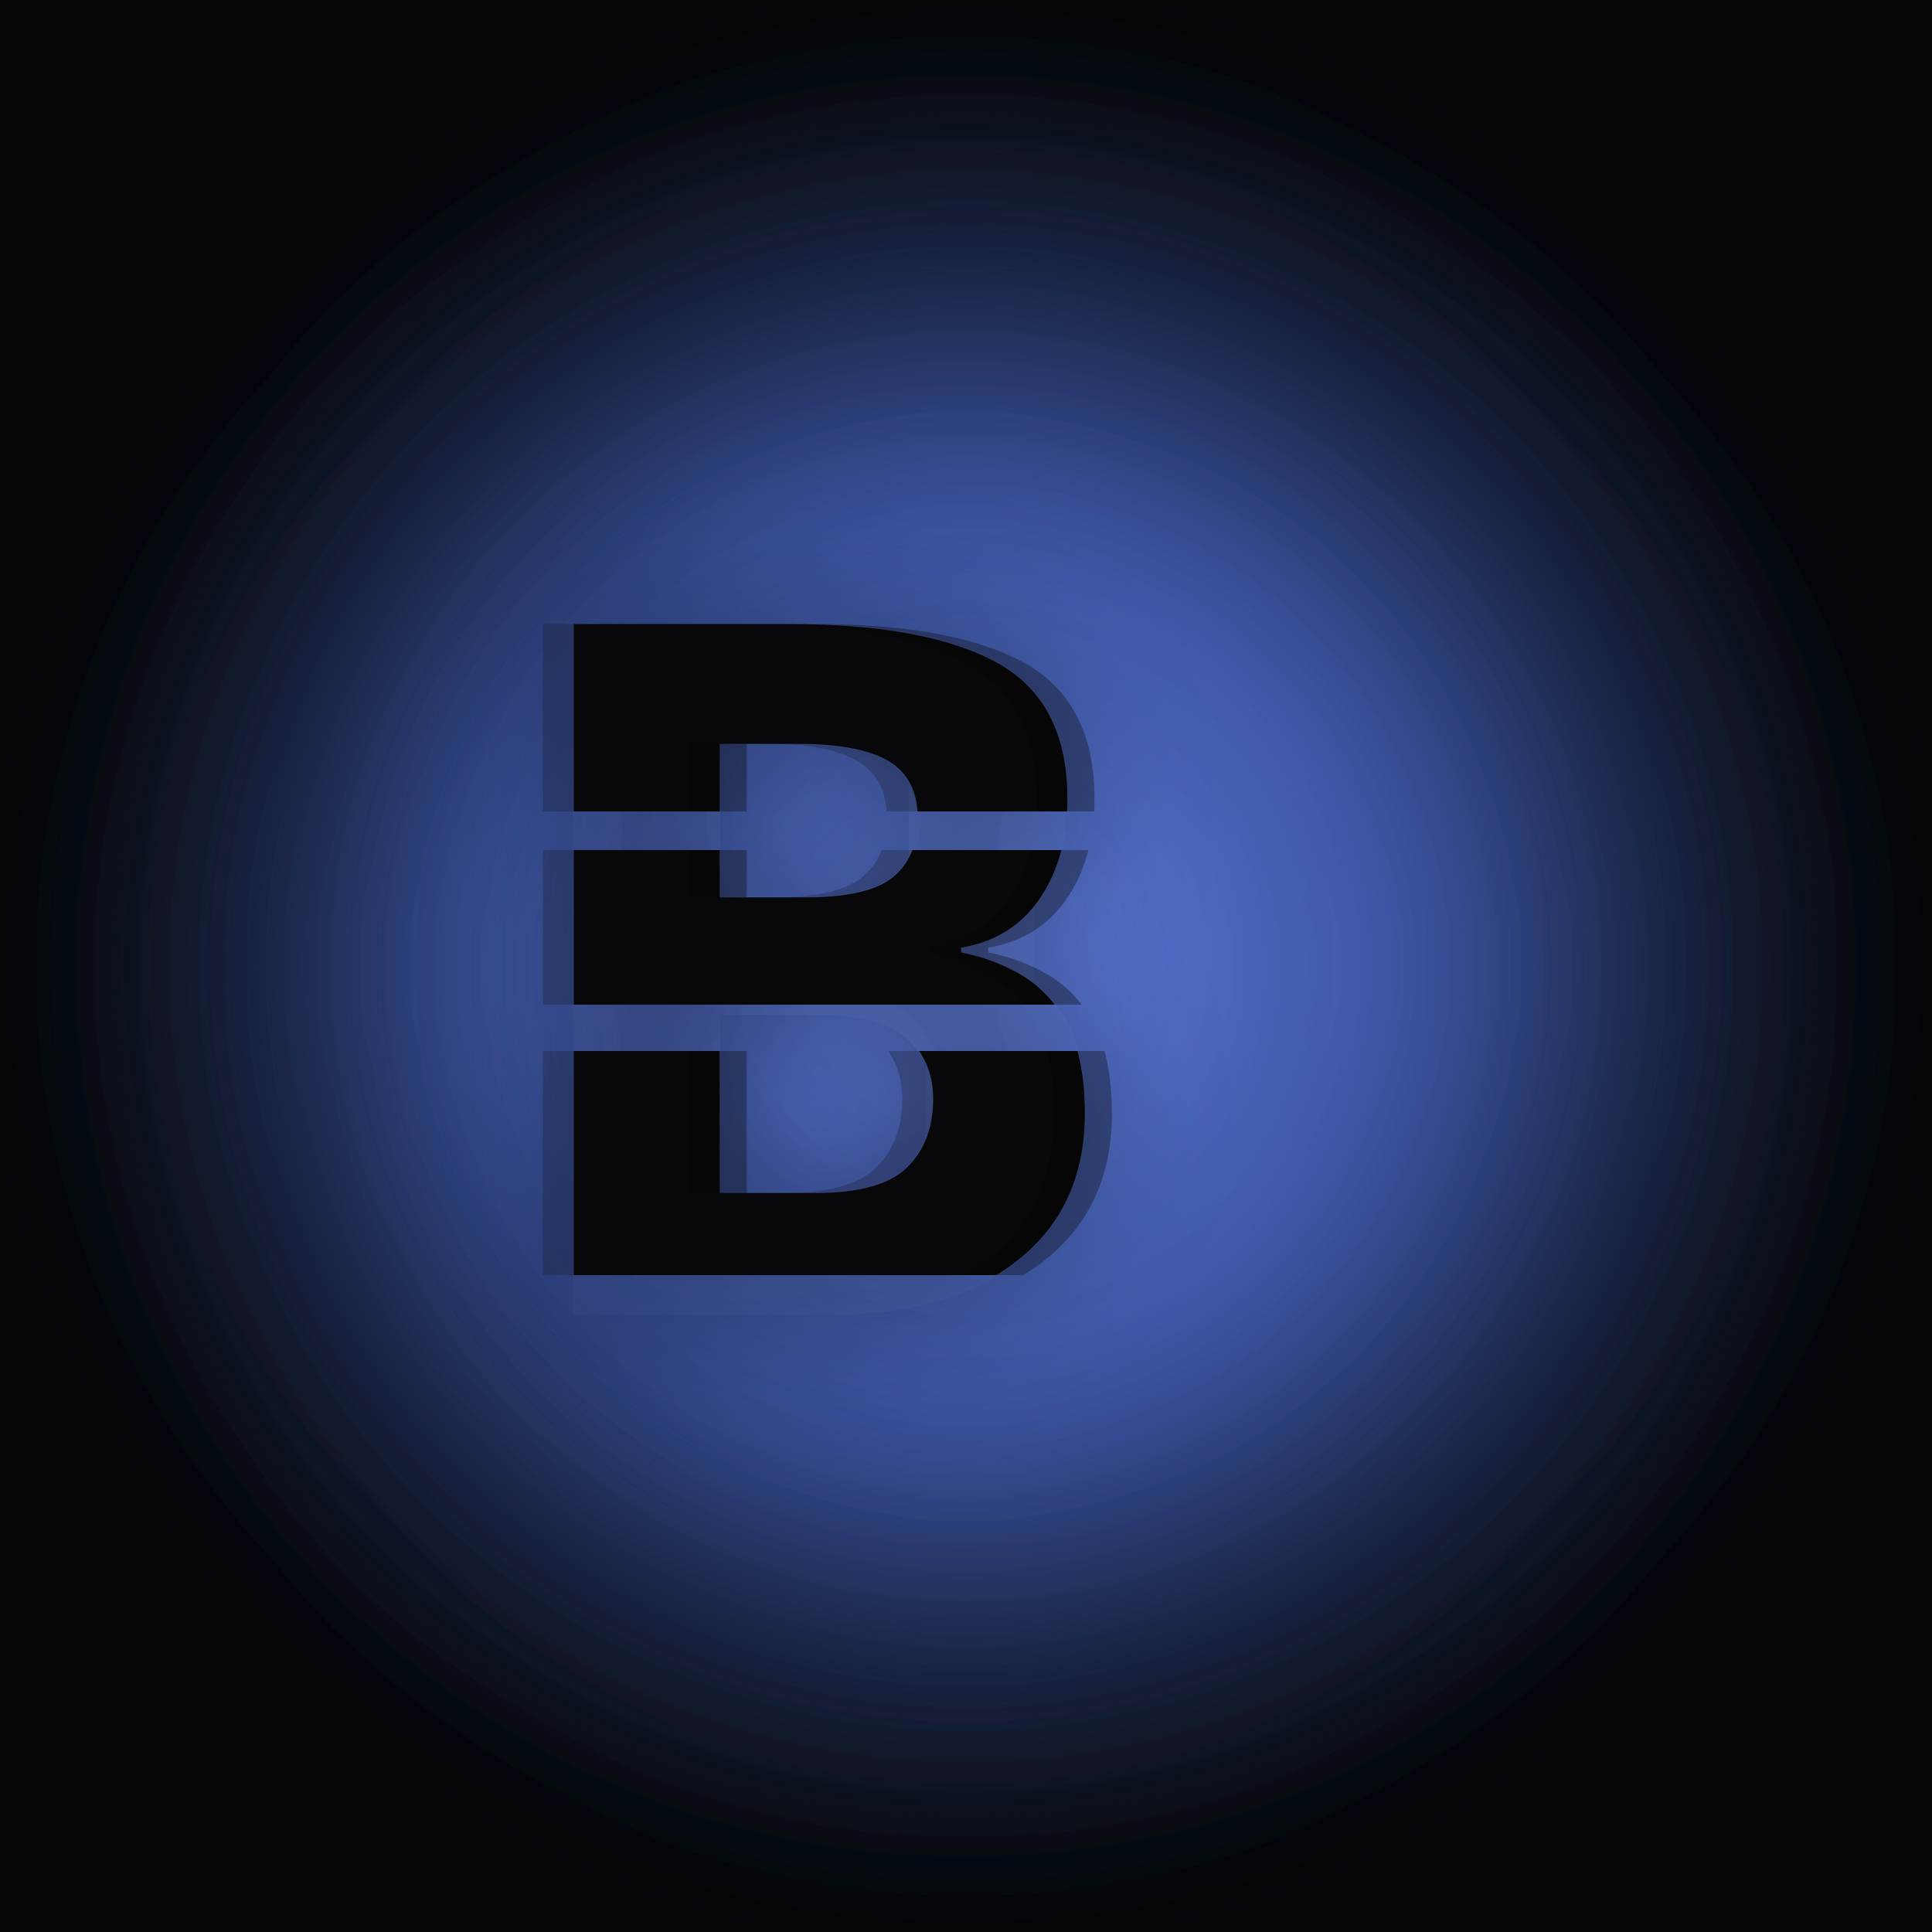
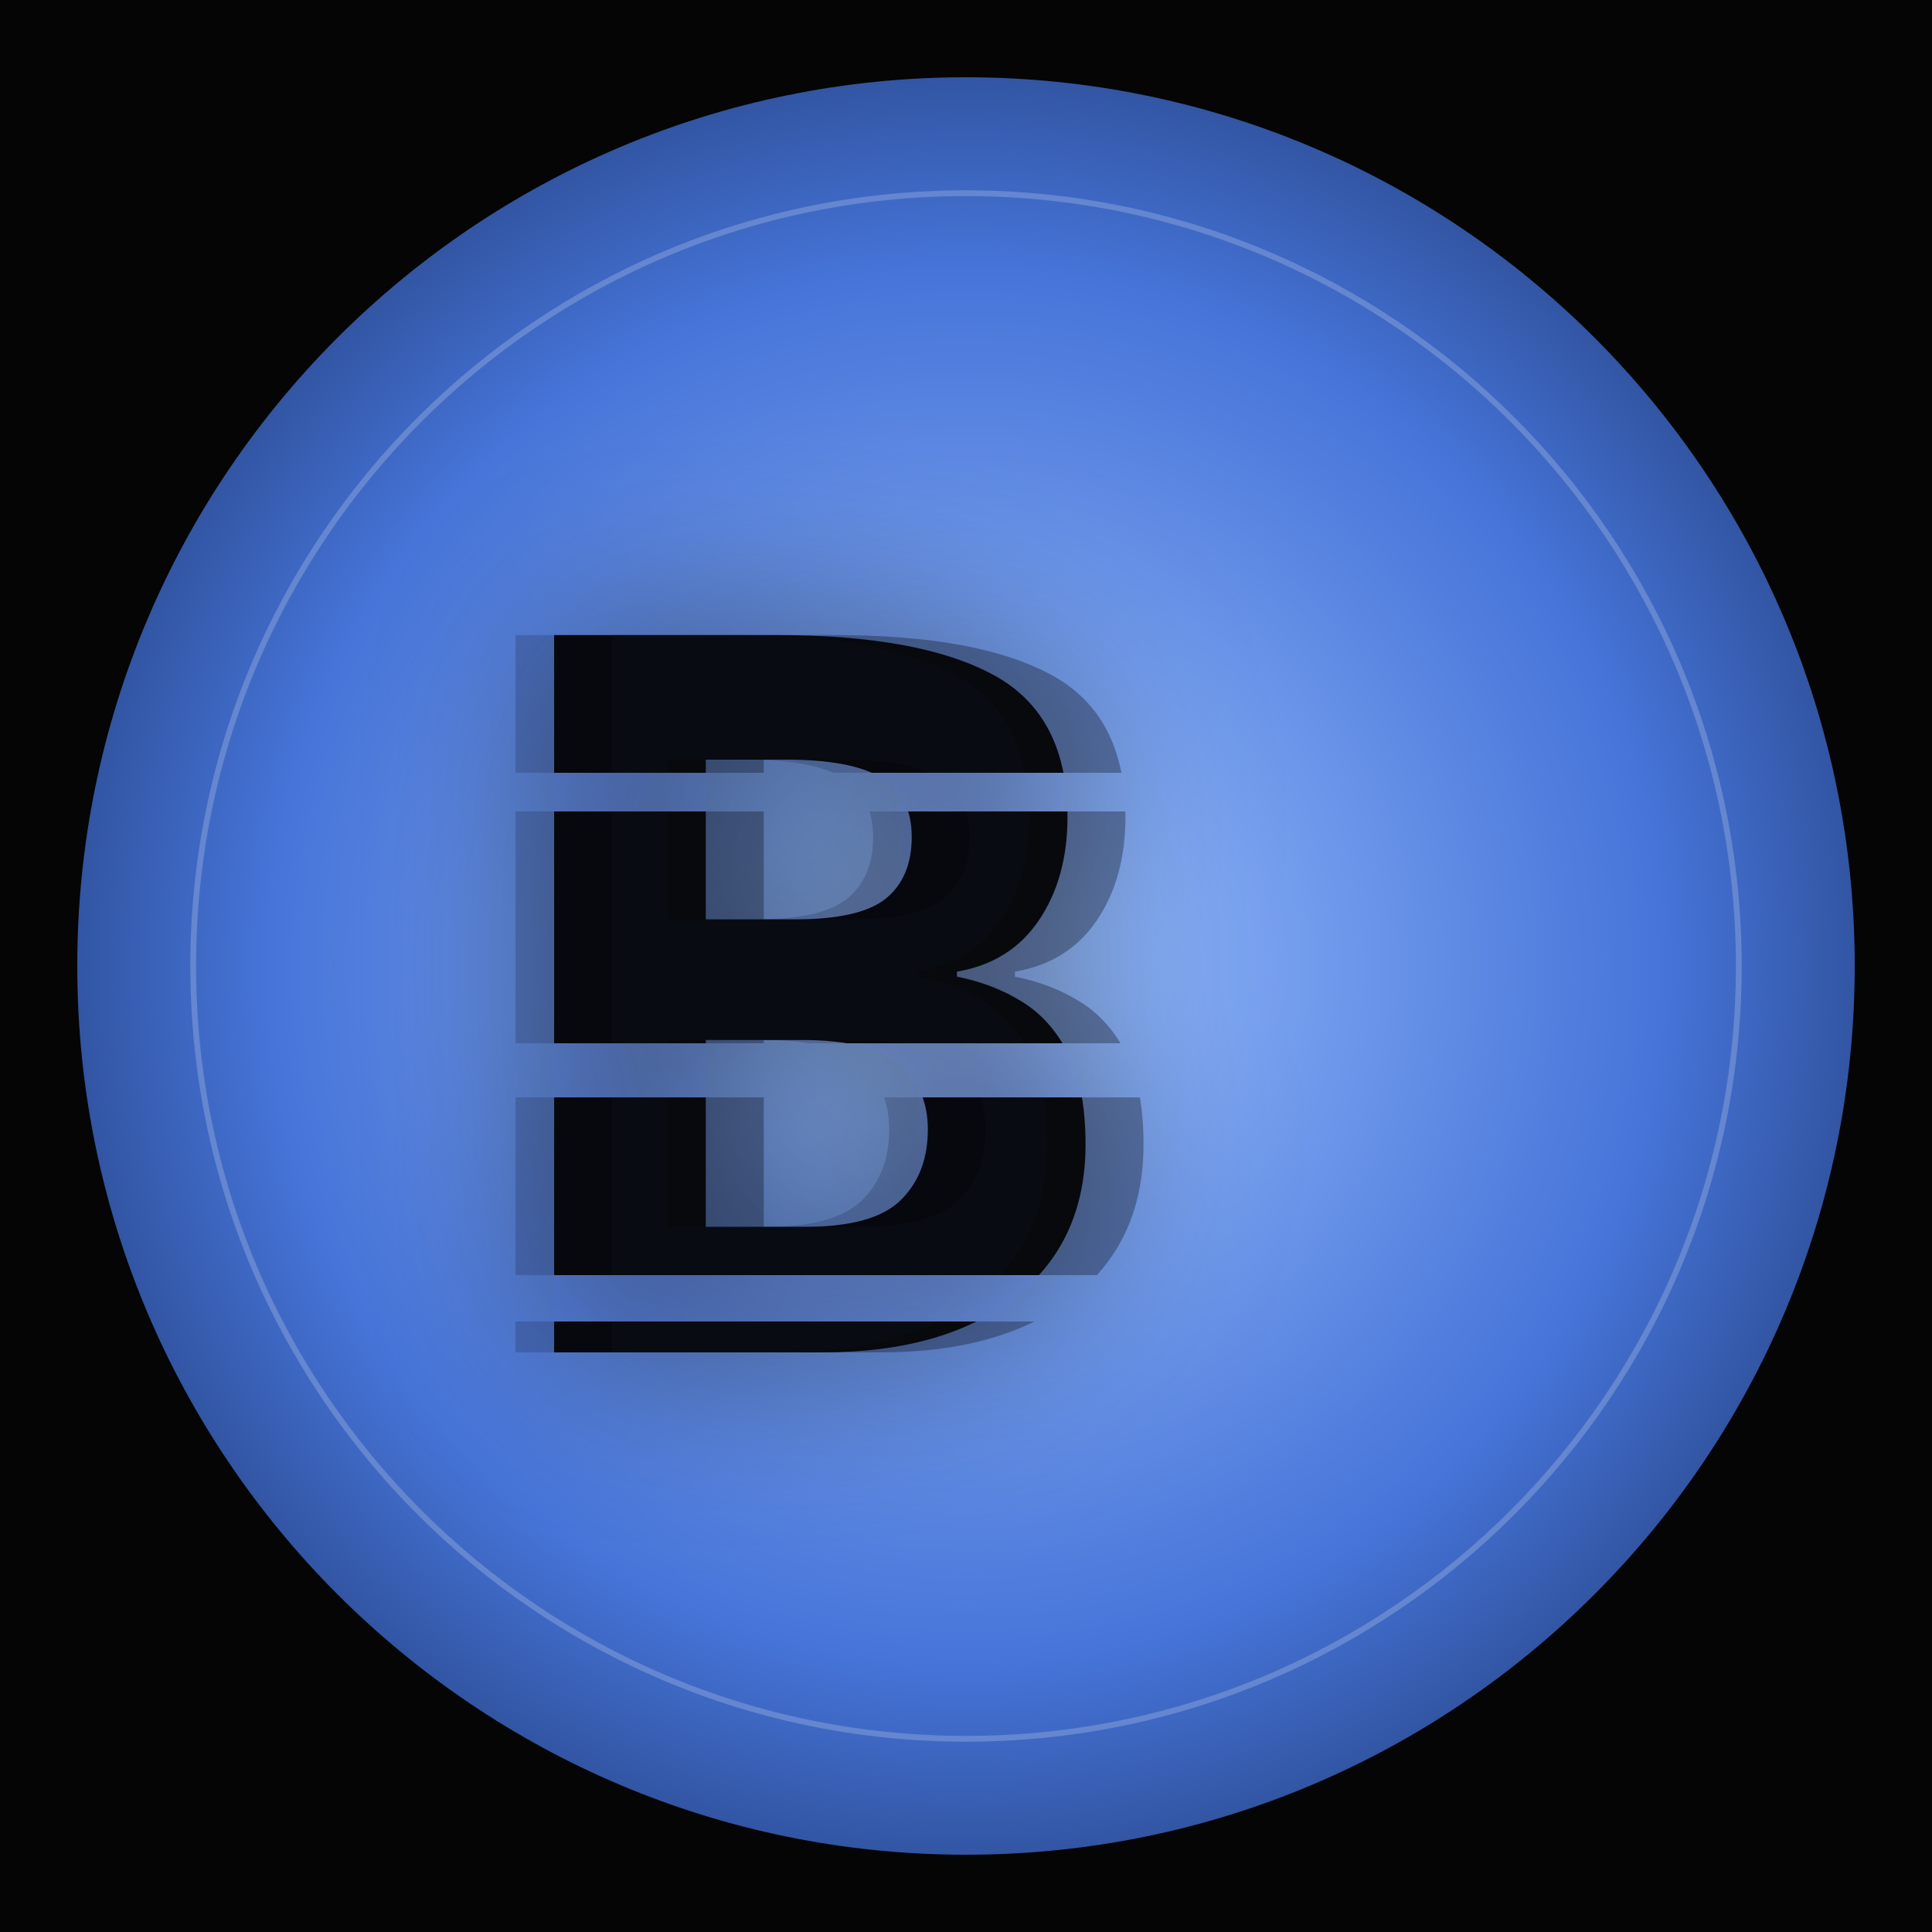
<svg xmlns="http://www.w3.org/2000/svg" width="500" height="500" viewBox="0 0 500 500">
  <defs>
-     <radialGradient id="glow" cx="50%" cy="50%" r="60%">
-       <stop offset="0%" stop-color="#6d90ff" stop-opacity="1" />
-       <stop offset="45%" stop-color="#3c57aa" stop-opacity="1" />
-       <stop offset="100%" stop-color="#050505" stop-opacity="0" />
+     <radialGradient id="logoBg" cx="50%" cy="50%" r="70%">
+       <stop offset="0%" stop-color="#9cc2ff" />
+       <stop offset="55%" stop-color="#4674d9" />
+       <stop offset="100%" stop-color="#0b1b3b" />
    </radialGradient>
-     <filter id="soft-glow" x="-50%" y="-50%" width="200%" height="200%">
-       <feGaussianBlur stdDeviation="20" />
+     <filter id="logoGlow" x="-50%" y="-50%" width="200%" height="200%">
+       <feGaussianBlur stdDeviation="24" />
    </filter>
-     <mask id="glitch-mask">
+     <mask id="logoGlitch">
      <rect width="500" height="500" fill="white" />
-       <rect x="70" y="120" width="360" height="16" fill="black" />
-       <rect x="70" y="210" width="360" height="10" fill="black" />
-       <rect x="70" y="260" width="360" height="12" fill="black" />
-       <rect x="70" y="330" width="360" height="18" fill="black" />
+       <rect x="70" y="130" width="360" height="12" fill="black" />
+       <rect x="70" y="200" width="360" height="10" fill="black" />
+       <rect x="70" y="270" width="360" height="14" fill="black" />
+       <rect x="70" y="330" width="360" height="12" fill="black" />
    </mask>
  </defs>
  <rect width="500" height="500" fill="#050505" />
-   <circle cx="250" cy="250" r="230" fill="url(#glow)" filter="url(#soft-glow)" opacity="0.9" />
-   <g filter="url(#soft-glow)" opacity="0.4">
-     <text x="126" y="340" font-family="'Arial Black', 'Space Grotesk', sans-serif" font-size="250" font-weight="900" fill="#111111" letter-spacing="-20">B</text>
+   <circle cx="250" cy="250" r="230" fill="url(#logoBg)" />
+   <circle cx="250" cy="250" r="200" fill="none" stroke="rgba(255,255,255,0.2)" stroke-width="1.5" />
+   <g filter="url(#logoGlow)" opacity="0.5">
+     <text x="120" y="350" font-family="'Arial Black','Space Grotesk',sans-serif" font-size="260" font-weight="900" fill="#01030a">B</text>
  </g>
-   <g mask="url(#glitch-mask)">
-     <text x="126" y="340" font-family="'Arial Black', 'Space Grotesk', sans-serif" font-size="250" font-weight="900" fill="#050505" letter-spacing="-20">B</text>
-     <text x="133" y="340" font-family="'Arial Black', 'Space Grotesk', sans-serif" font-size="250" font-weight="900" fill="#0a0a0a" letter-spacing="-20" opacity="0.35">B</text>
-     <text x="118" y="340" font-family="'Arial Black', 'Space Grotesk', sans-serif" font-size="250" font-weight="900" fill="#0f1119" letter-spacing="-20" opacity="0.25">B</text>
+   <g mask="url(#logoGlitch)">
+     <text x="120" y="350" font-family="'Arial Black','Space Grotesk',sans-serif" font-size="260" font-weight="900" fill="#050505">B</text>
+     <text x="135" y="350" font-family="'Arial Black','Space Grotesk',sans-serif" font-size="260" font-weight="900" fill="#0f121c" opacity="0.35">B</text>
+     <text x="110" y="350" font-family="'Arial Black','Space Grotesk',sans-serif" font-size="260" font-weight="900" fill="#0e162e" opacity="0.2">B</text>
  </g>
</svg>
